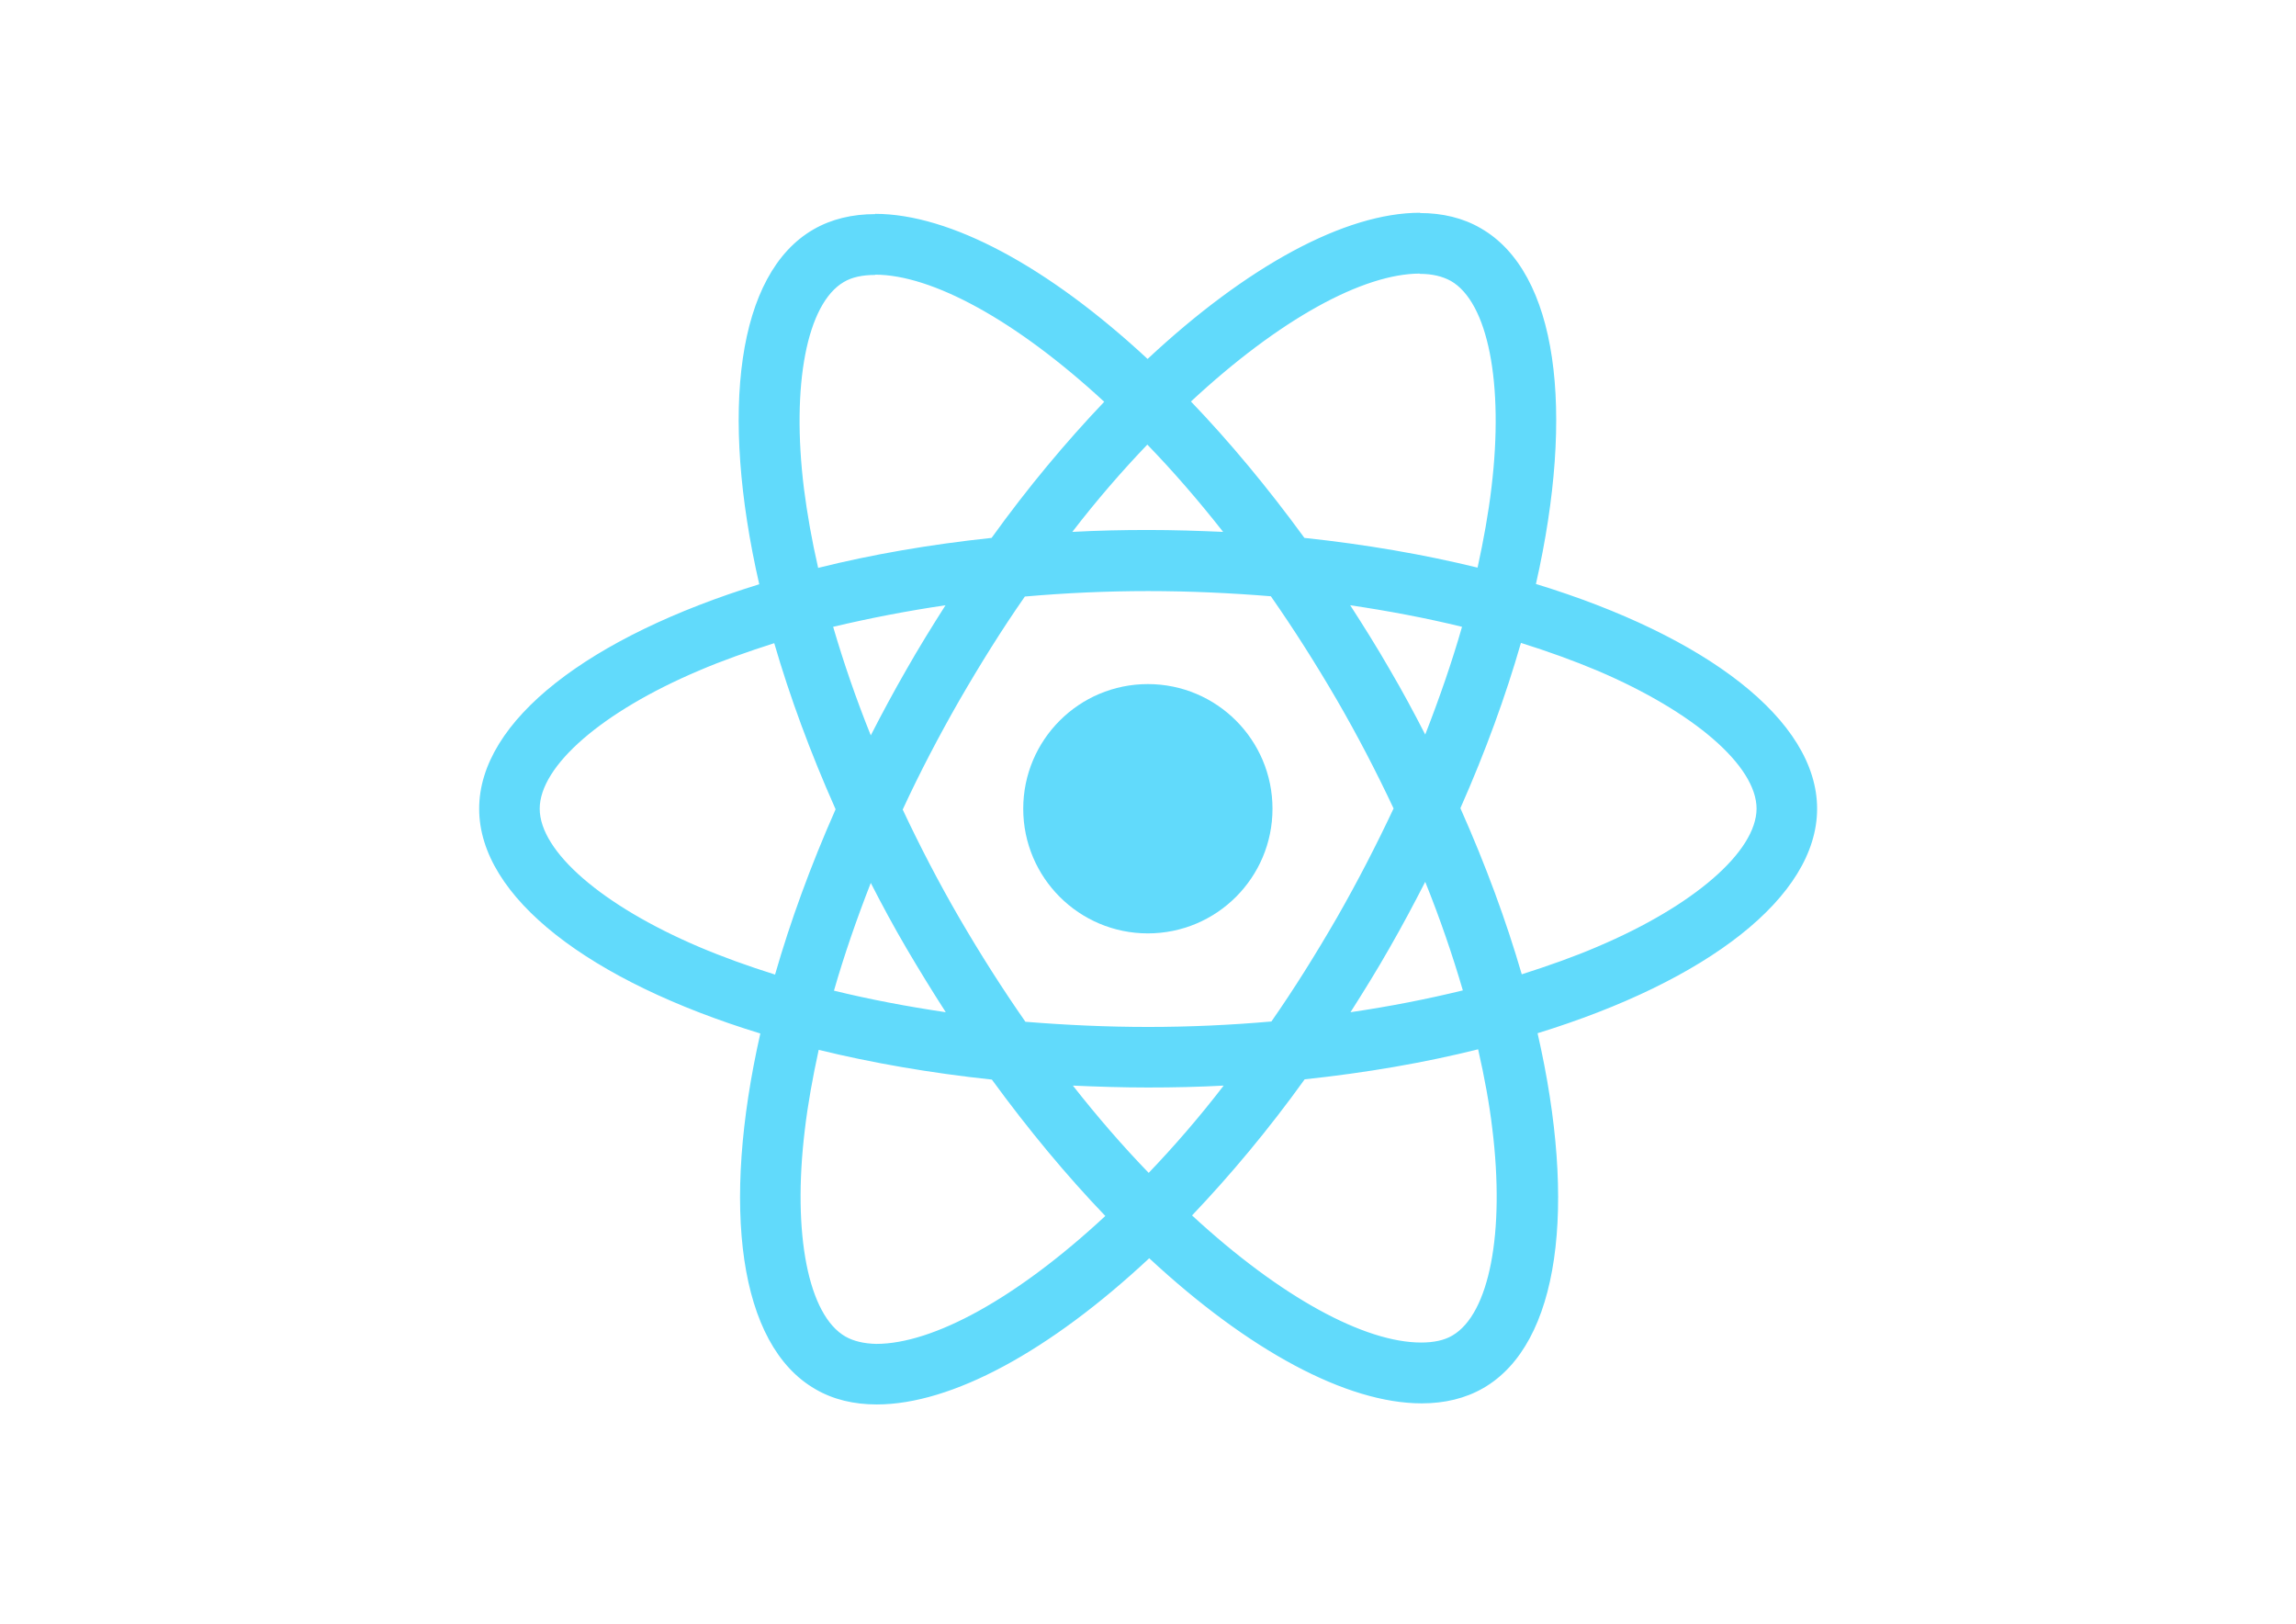
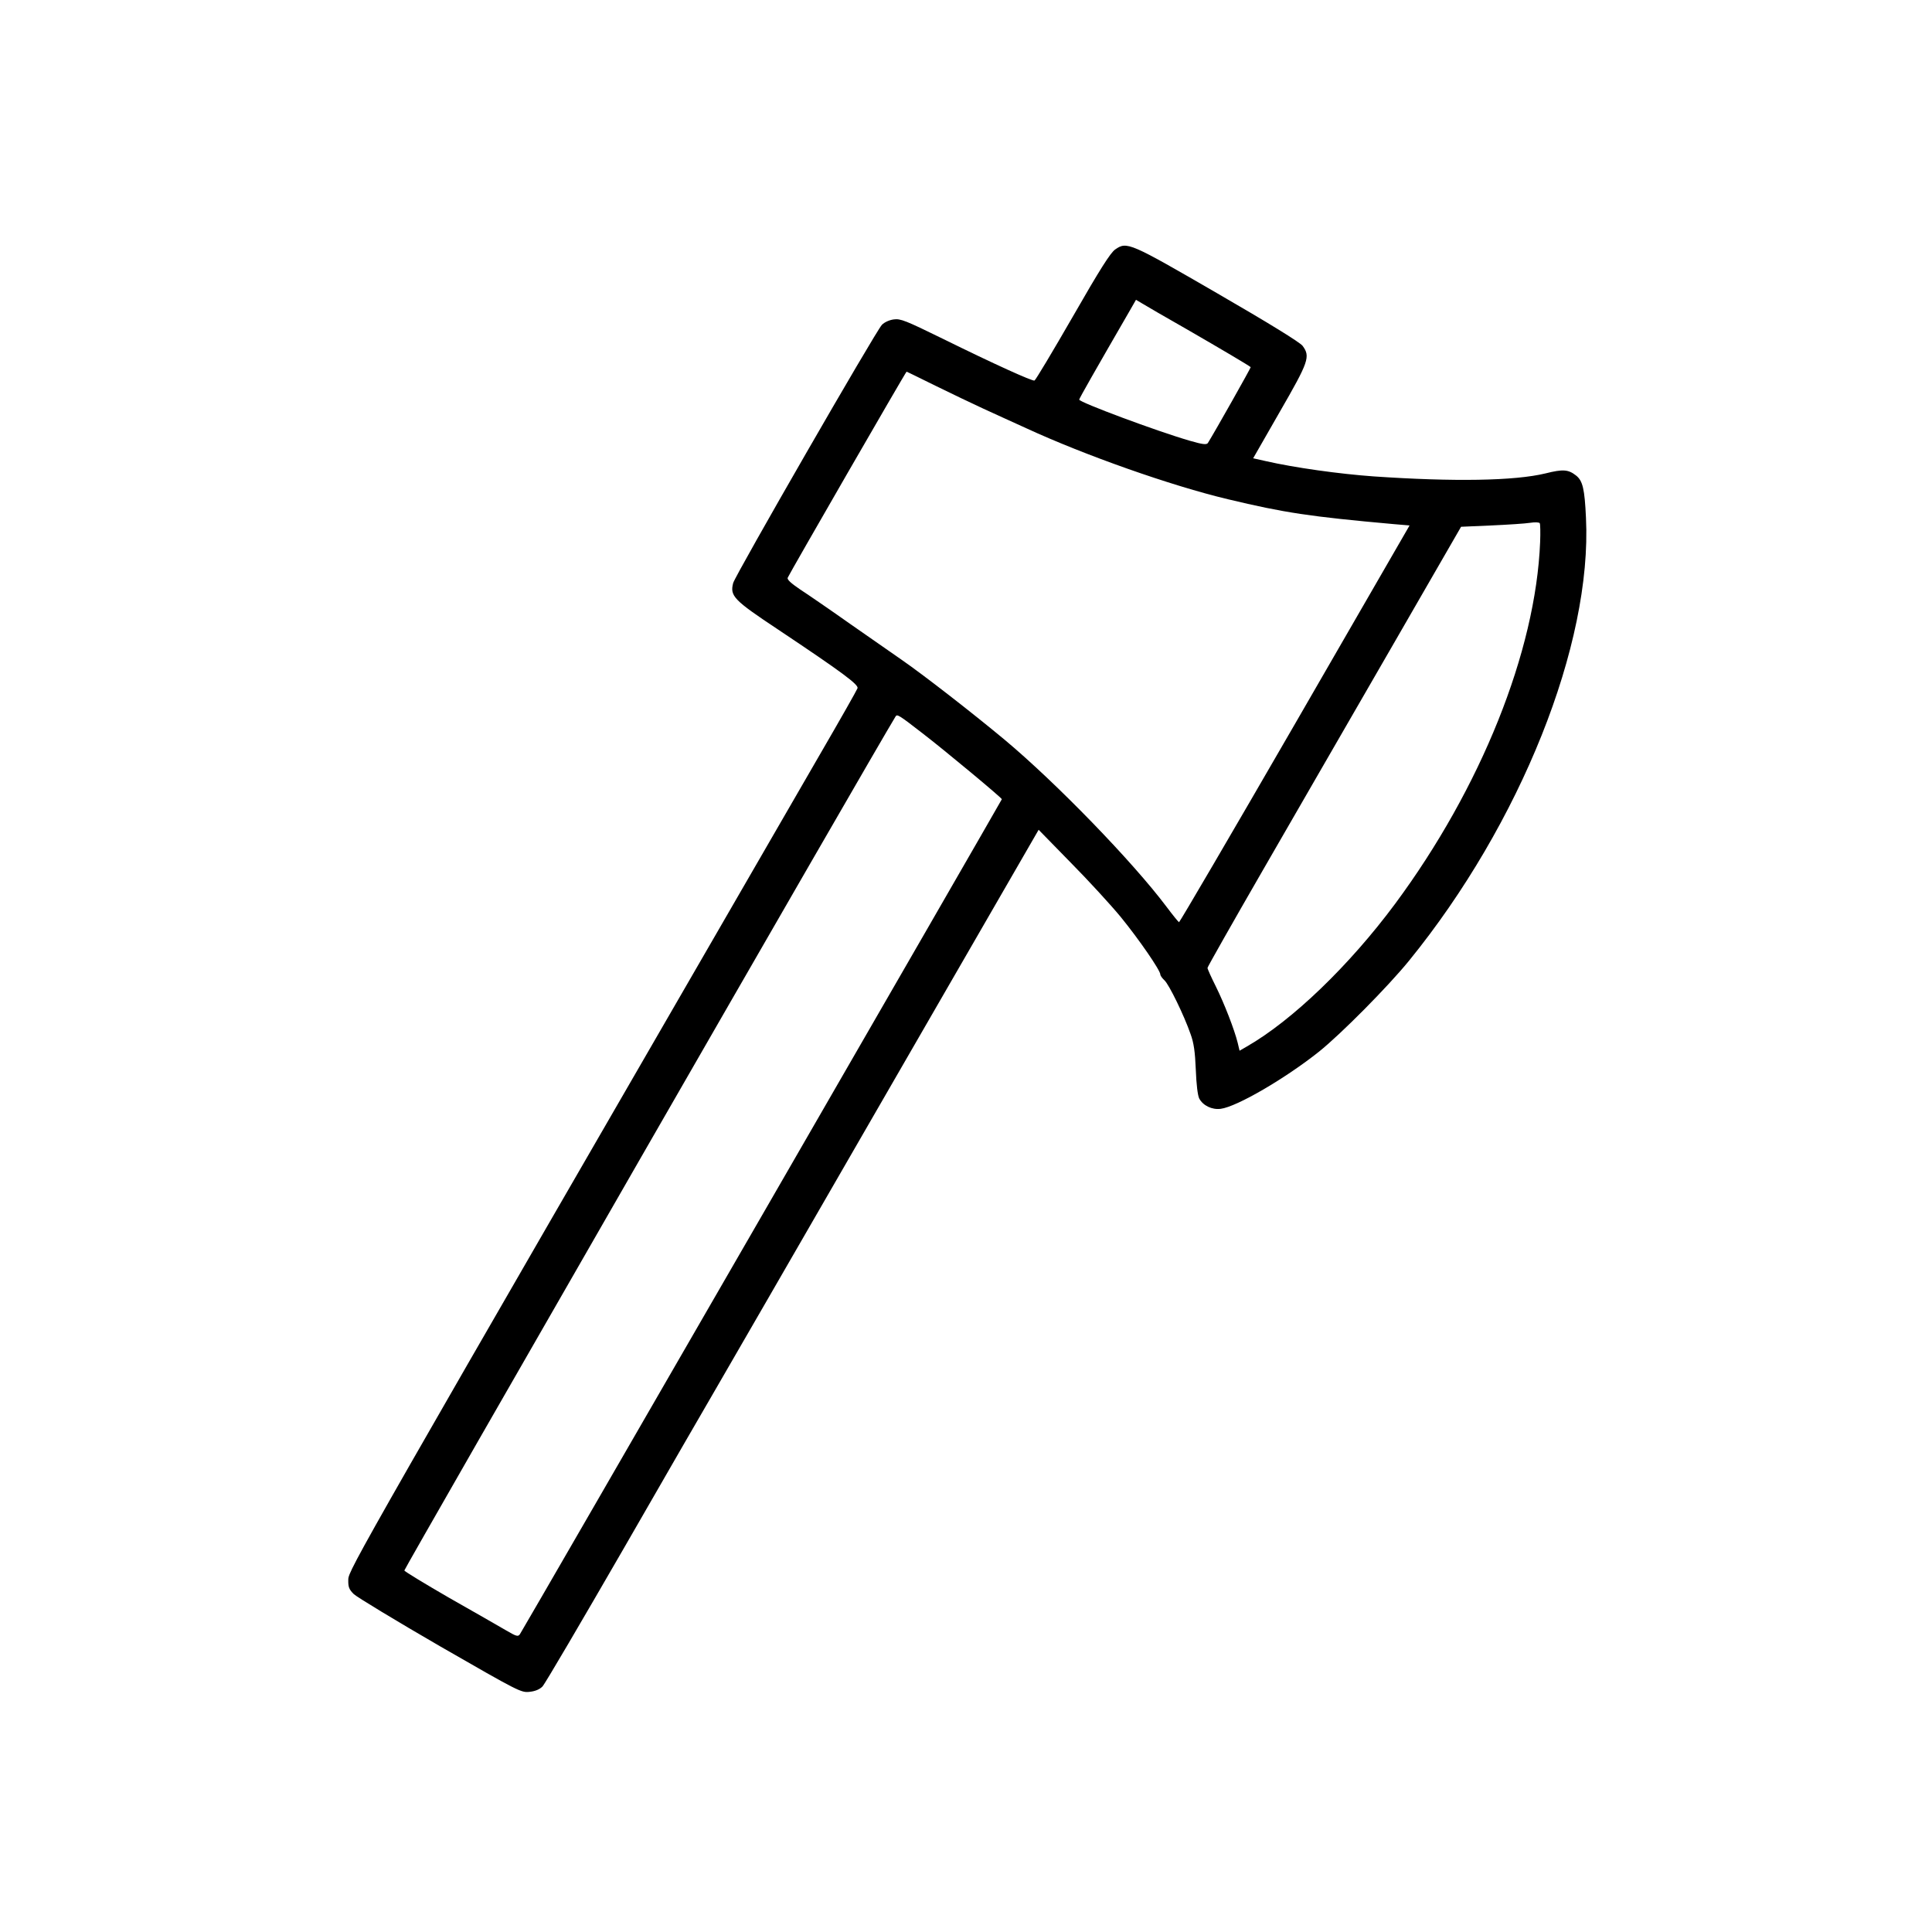
- <svg xmlns="http://www.w3.org/2000/svg" viewBox="0 0 841.9 595.3">
-   <g fill="#61DAFB">
-     <path d="M666.3 296.5c0-32.5-40.7-63.3-103.1-82.4 14.4-63.6 8-114.2-20.2-130.4-6.5-3.8-14.1-5.6-22.4-5.6v22.3c4.6 0 8.3.9 11.4 2.6 13.6 7.8 19.5 37.5 14.9 75.7-1.1 9.4-2.9 19.3-5.1 29.4-19.6-4.8-41-8.5-63.5-10.9-13.5-18.5-27.5-35.3-41.6-50 32.6-30.3 63.2-46.9 84-46.9V78c-27.5 0-63.5 19.6-99.9 53.6-36.4-33.8-72.4-53.2-99.9-53.2v22.3c20.7 0 51.4 16.5 84 46.6-14 14.7-28 31.4-41.3 49.9-22.6 2.4-44 6.1-63.6 11-2.3-10-4-19.7-5.2-29-4.7-38.2 1.1-67.9 14.6-75.8 3-1.8 6.9-2.6 11.5-2.6V78.5c-8.4 0-16 1.8-22.6 5.6-28.1 16.2-34.4 66.7-19.9 130.1-62.2 19.2-102.7 49.9-102.7 82.3 0 32.5 40.7 63.3 103.1 82.4-14.4 63.6-8 114.2 20.2 130.4 6.5 3.8 14.1 5.6 22.5 5.6 27.5 0 63.5-19.6 99.9-53.6 36.4 33.8 72.4 53.2 99.9 53.2 8.4 0 16-1.8 22.6-5.6 28.1-16.2 34.4-66.7 19.9-130.1 62-19.1 102.5-49.9 102.5-82.3zm-130.2-66.7c-3.7 12.9-8.3 26.2-13.5 39.5-4.1-8-8.4-16-13.1-24-4.6-8-9.5-15.8-14.4-23.4 14.2 2.1 27.9 4.7 41 7.9zm-45.8 106.5c-7.8 13.5-15.8 26.3-24.1 38.2-14.9 1.3-30 2-45.2 2-15.1 0-30.2-.7-45-1.9-8.3-11.9-16.4-24.6-24.2-38-7.6-13.1-14.5-26.4-20.8-39.8 6.2-13.4 13.2-26.8 20.7-39.9 7.8-13.5 15.8-26.3 24.1-38.2 14.9-1.3 30-2 45.2-2 15.1 0 30.2.7 45 1.9 8.3 11.9 16.4 24.6 24.2 38 7.6 13.1 14.5 26.4 20.8 39.8-6.3 13.4-13.2 26.8-20.7 39.9zm32.3-13c5.4 13.4 10 26.8 13.8 39.8-13.1 3.2-26.9 5.9-41.2 8 4.9-7.7 9.8-15.6 14.4-23.7 4.6-8 8.9-16.1 13-24.1zM421.2 430c-9.3-9.6-18.6-20.3-27.8-32 9 .4 18.2.7 27.5.7 9.4 0 18.7-.2 27.8-.7-9 11.7-18.3 22.4-27.5 32zm-74.4-58.9c-14.2-2.1-27.9-4.7-41-7.9 3.7-12.9 8.3-26.2 13.5-39.5 4.1 8 8.4 16 13.1 24 4.7 8 9.5 15.8 14.4 23.4zM420.7 163c9.3 9.6 18.6 20.3 27.8 32-9-.4-18.2-.7-27.5-.7-9.4 0-18.7.2-27.8.7 9-11.7 18.3-22.4 27.5-32zm-74 58.9c-4.9 7.7-9.8 15.6-14.4 23.7-4.6 8-8.9 16-13 24-5.4-13.4-10-26.8-13.8-39.8 13.1-3.1 26.9-5.8 41.2-7.9zm-90.5 125.2c-35.4-15.1-58.3-34.9-58.3-50.6 0-15.7 22.9-35.6 58.3-50.6 8.6-3.7 18-7 27.7-10.1 5.7 19.6 13.2 40 22.5 60.9-9.2 20.8-16.6 41.1-22.2 60.6-9.9-3.1-19.3-6.5-28-10.2zM310 490c-13.6-7.8-19.5-37.5-14.9-75.7 1.1-9.4 2.9-19.3 5.1-29.4 19.6 4.8 41 8.5 63.5 10.9 13.5 18.5 27.5 35.3 41.6 50-32.6 30.3-63.2 46.9-84 46.9-4.5-.1-8.3-1-11.3-2.7zm237.2-76.2c4.7 38.2-1.1 67.9-14.6 75.8-3 1.8-6.9 2.6-11.5 2.6-20.7 0-51.4-16.5-84-46.6 14-14.7 28-31.4 41.3-49.9 22.6-2.4 44-6.1 63.6-11 2.3 10.1 4.1 19.8 5.2 29.1zm38.5-66.7c-8.6 3.7-18 7-27.7 10.1-5.7-19.6-13.2-40-22.5-60.9 9.2-20.8 16.6-41.1 22.2-60.6 9.9 3.1 19.3 6.5 28.1 10.2 35.4 15.1 58.3 34.9 58.3 50.6-.1 15.7-23 35.6-58.4 50.6zM320.8 78.4z" />
-     <circle cx="420.9" cy="296.5" r="45.7" />
-     <path d="M520.5 78.1z" />
+ <svg xmlns="http://www.w3.org/2000/svg" version="1.0" width="1024pt" height="1024pt" viewBox="0 0 1024 1024" preserveAspectRatio="xMidYMid meet">
+   <g transform="translate(0,1024) scale(0.1,-0.1)" fill="#000000" stroke="none">
+     <path d="M5911 8918 c-25 -17 -81 -105 -226 -358 -106 -184 -197 -336 -202 -337 -12 -4 -213 87 -487 222 -196 96 -223 107 -259 102 -23 -3 -50 -15 -63 -29 -32 -33 -776 -1325 -788 -1368 -18 -69 2 -90 237 -246 343 -229 429 -293 422 -312 -3 -9 -93 -168 -200 -352 -2450 -4237 -2499 -4323 -2499 -4372 -1 -40 4 -52 29 -77 17 -16 223 -141 458 -277 419 -241 429 -246 474 -241 30 3 53 13 68 28 13 13 208 346 435 739 226 393 442 767 479 830 37 63 438 758 891 1543 l825 1429 170 -174 c94 -95 213 -225 265 -288 97 -119 210 -283 210 -305 0 -6 10 -20 22 -31 24 -22 104 -186 138 -284 18 -49 24 -95 28 -190 3 -79 10 -135 18 -152 20 -38 68 -61 114 -55 86 11 344 162 521 303 116 93 366 345 478 483 590 726 970 1676 937 2346 -7 153 -17 197 -53 225 -41 32 -69 34 -161 11 -164 -40 -488 -45 -912 -16 -181 13 -418 46 -571 81 l-67 15 141 246 c154 267 163 293 121 350 -13 18 -180 121 -450 277 -468 271 -481 277 -543 234z m379 -423 c187 -108 329 -192 339 -201 2 -2 -189 -341 -227 -402 -7 -10 -27 -8 -96 12 -176 51 -586 204 -586 218 0 6 92 167 262 461 l39 68 32 -19 c18 -11 124 -73 237 -137z m-1331 -300 c83 -41 197 -95 253 -121 57 -26 159 -73 228 -104 310 -143 766 -304 1068 -376 301 -72 434 -92 880 -132 l83 -7 -608 -1053 c-334 -578 -611 -1051 -614 -1050 -4 2 -34 39 -67 83 -179 238 -582 654 -857 884 -173 144 -433 346 -549 426 -40 28 -160 111 -267 186 -106 75 -227 158 -267 184 -50 34 -71 53 -67 63 8 20 626 1092 630 1092 2 0 71 -34 154 -75z m3204 -828 c-23 -579 -314 -1304 -769 -1918 -242 -326 -545 -618 -786 -756 l-38 -22 -10 42 c-18 72 -71 208 -116 299 -24 48 -44 92 -44 98 0 5 132 238 293 517 161 280 464 803 672 1164 l379 657 161 7 c88 4 180 10 205 14 25 4 48 3 51 -2 3 -5 4 -50 2 -100z m-3273 -1014 c116 -89 420 -342 420 -349 0 -4 -2539 -4404 -2554 -4425 -10 -15 -18 -13 -76 21 -36 21 -170 98 -299 171 -128 74 -235 139 -238 145 -2 7 2485 4333 2604 4527 8 13 18 7 143 -90z" />
  </g>
</svg>
